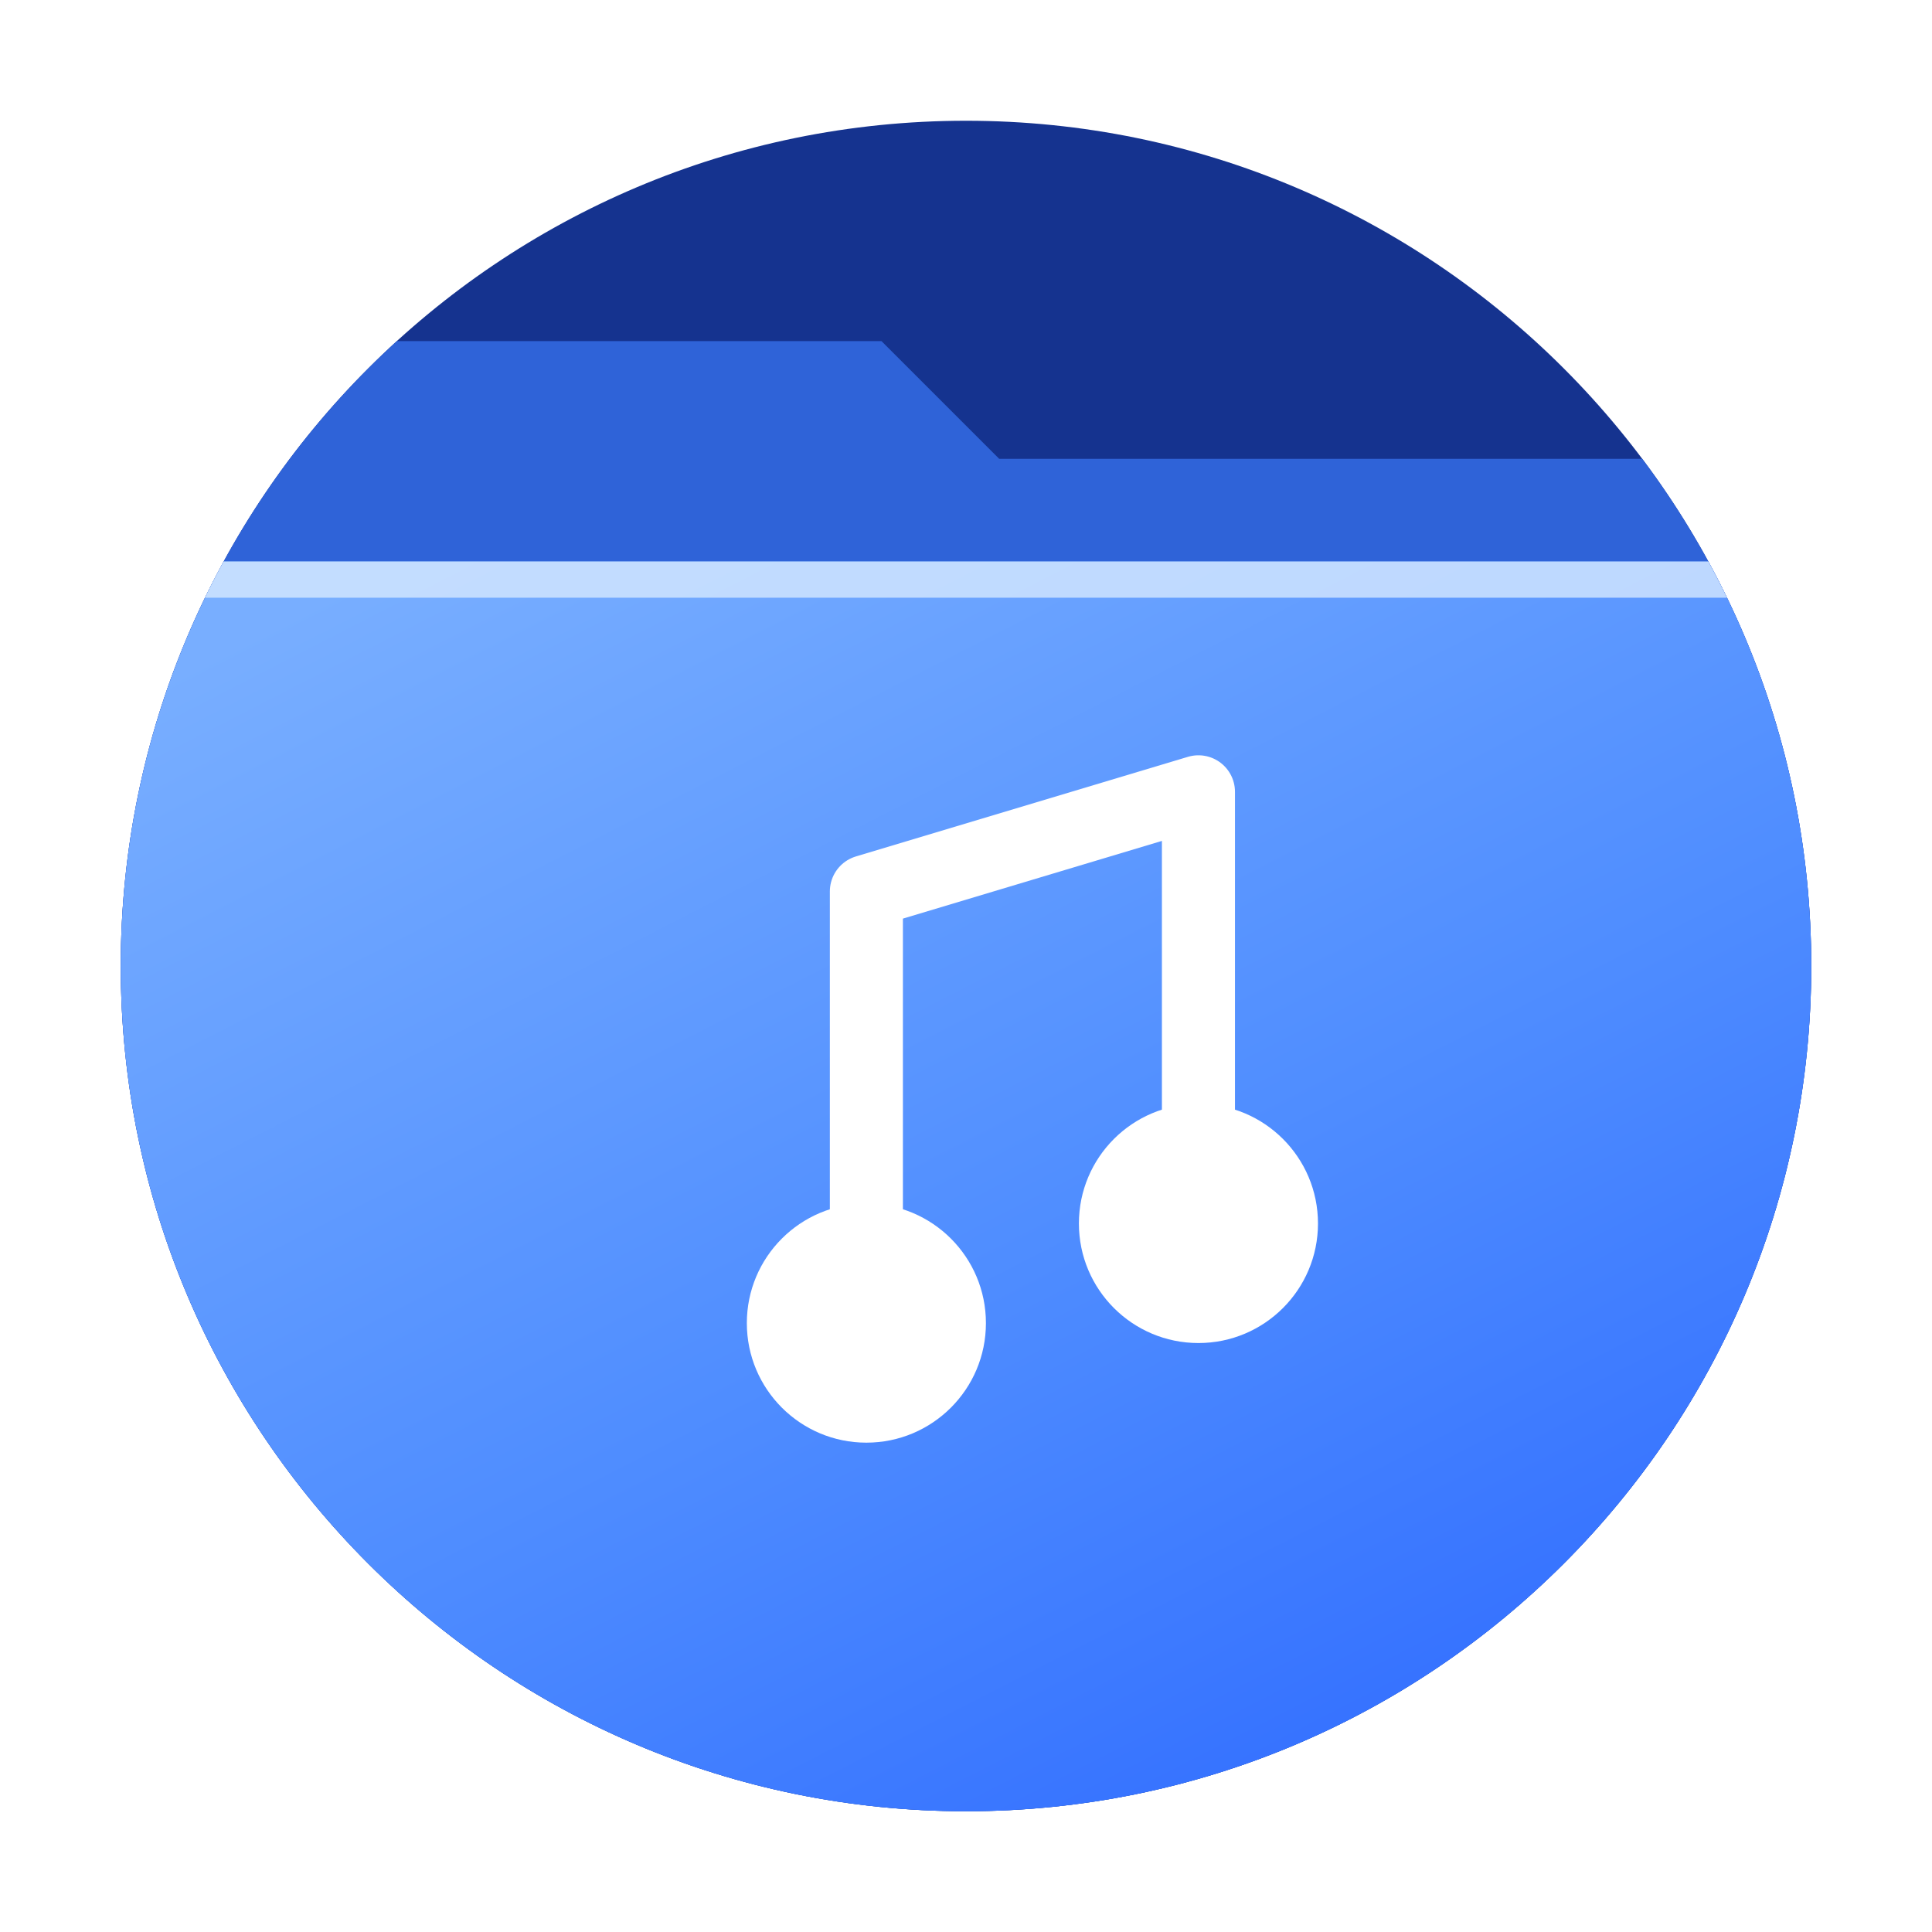
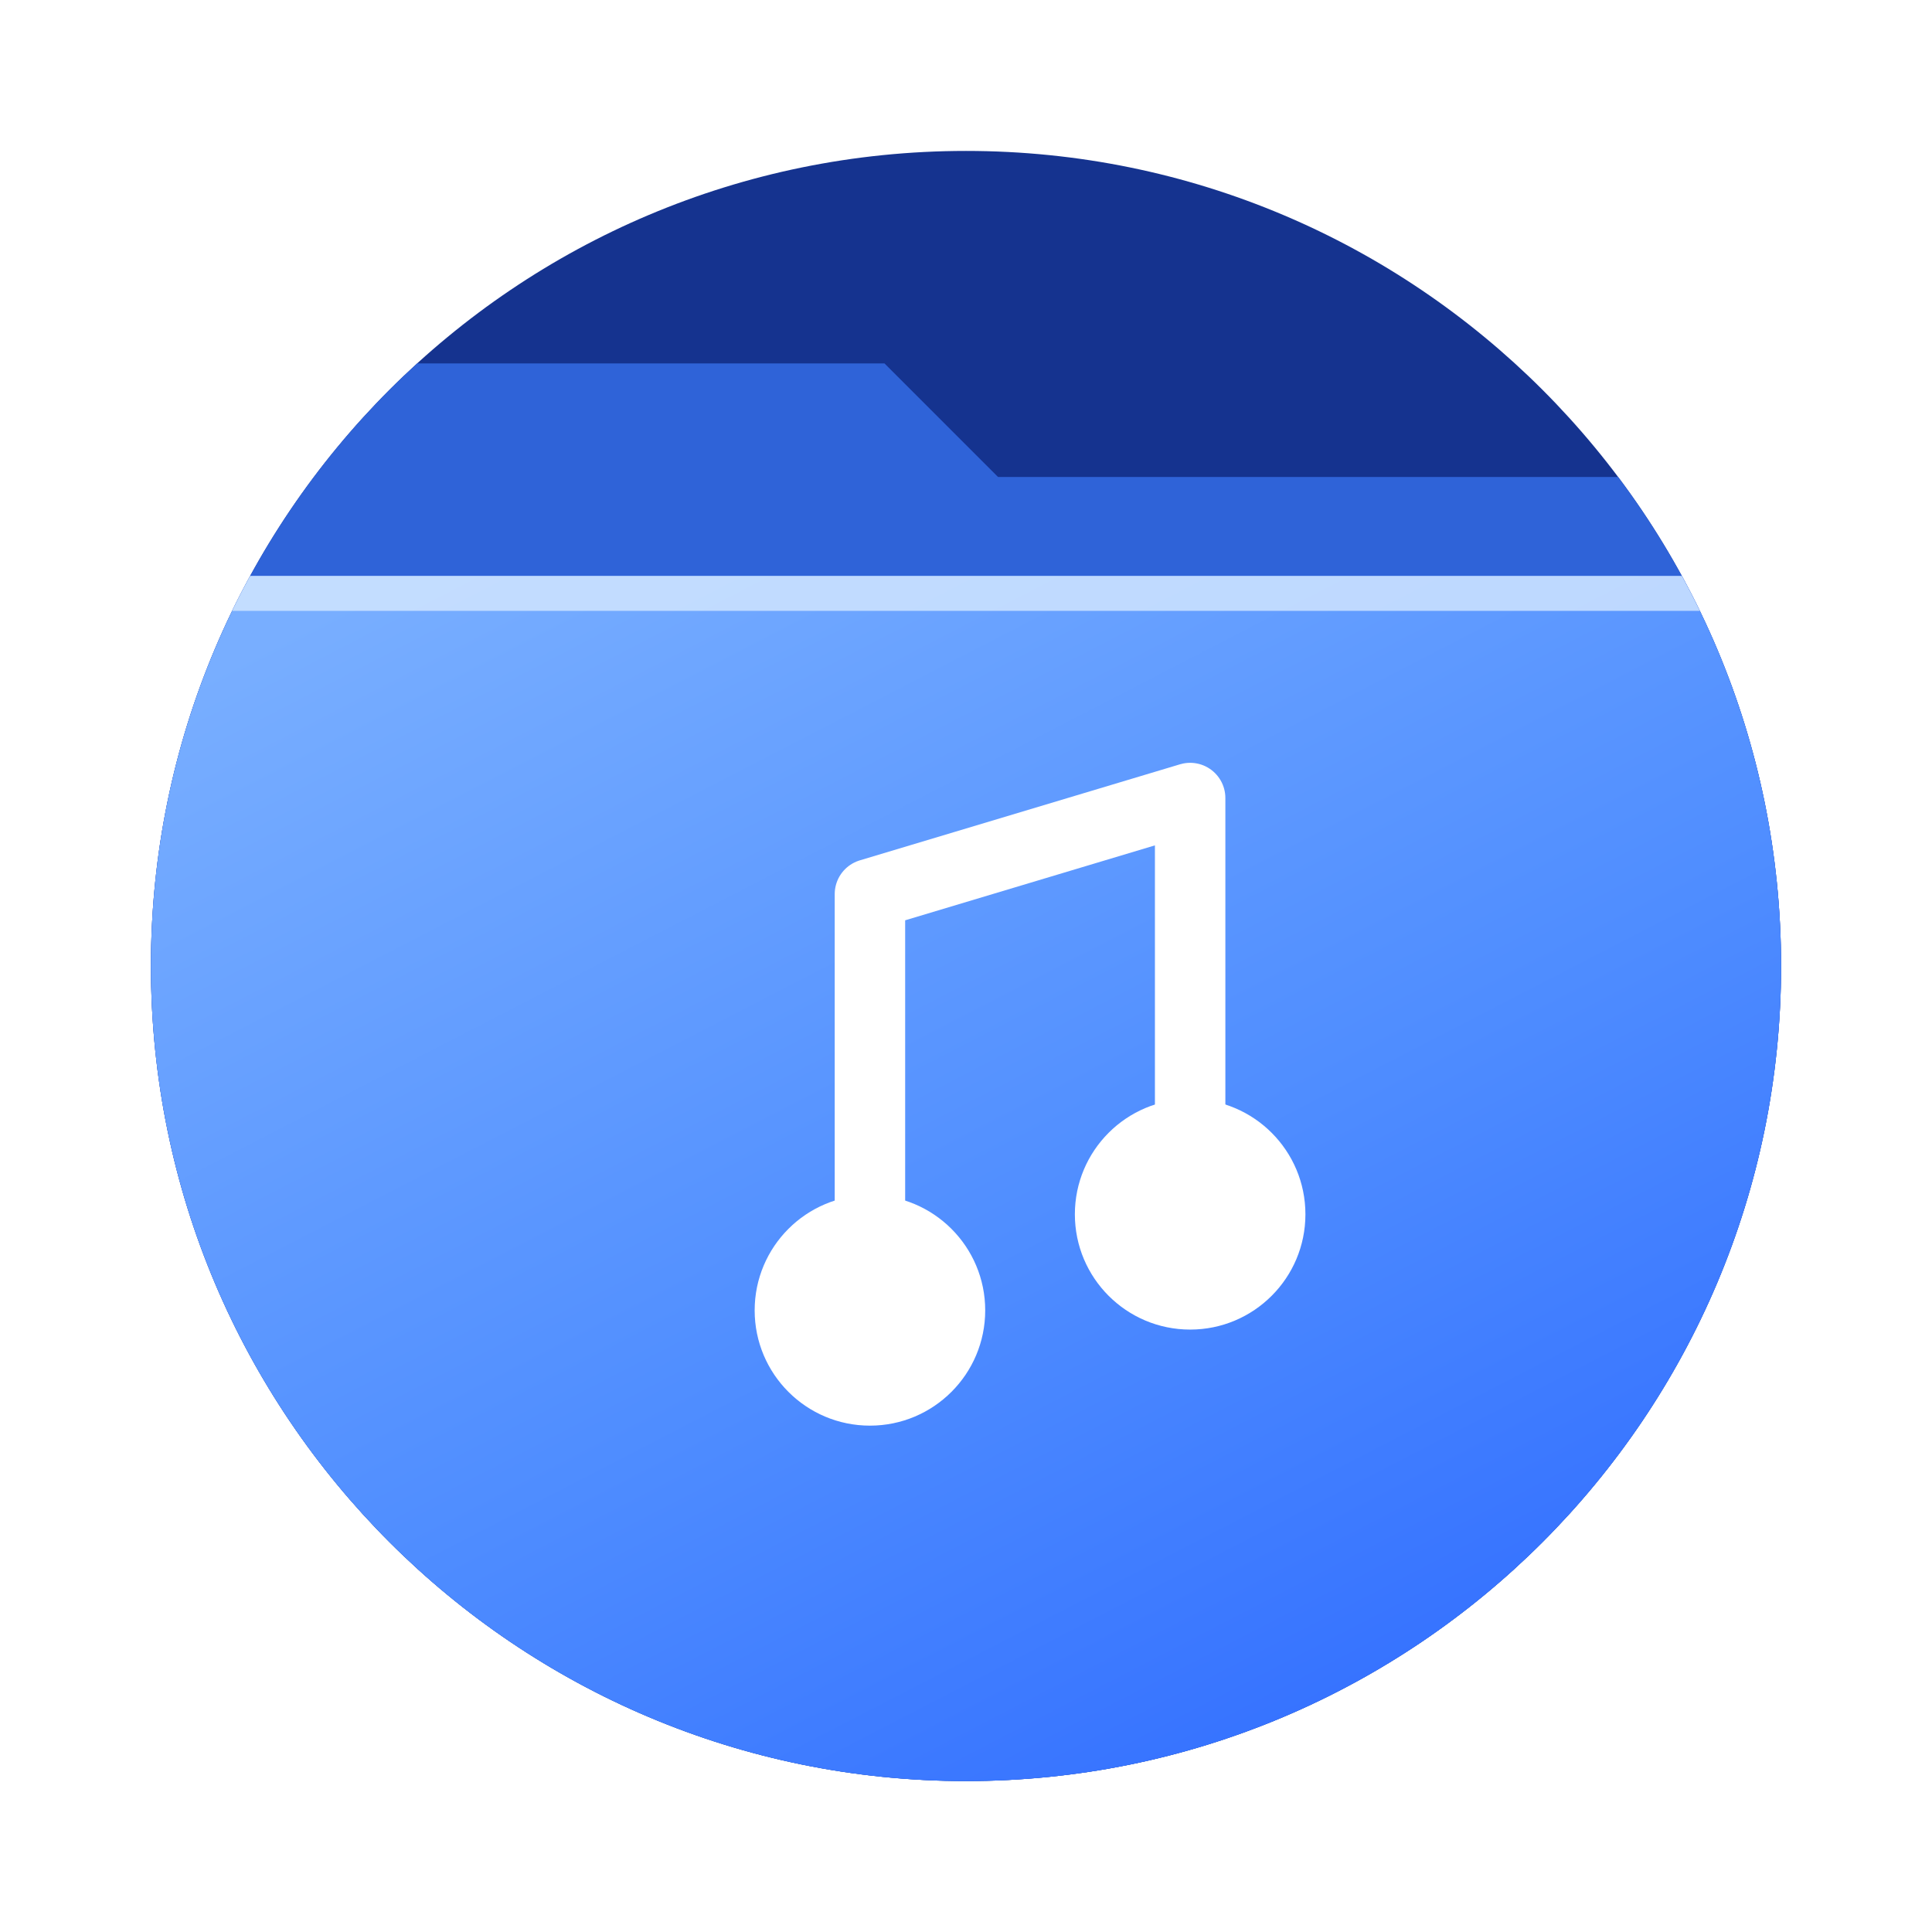
<svg xmlns="http://www.w3.org/2000/svg" width="64" height="64" viewBox="0 0 64 64">
  <defs>
    <clipPath id="disk">
      <circle cx="32" cy="32" r="28" />
    </clipPath>
    <linearGradient id="front" x1=".15" y1="0" x2=".85" y2="1">
      <stop offset="0" stop-color="#78aeff" />
      <stop offset=".55" stop-color="#4f8dff" />
      <stop offset="1" stop-color="#2f6bff" />
    </linearGradient>
  </defs>
-   <g clip-path="url(#disk)">
-     <rect x="4" y="4" width="56" height="56" fill="#15338f" />
-     <path d="M4 11.3H29.2L33.1 15.2H60V60H4z" fill="#2f63d8" />
-     <path d="M4 18.6H60V60H4z" fill="url(#front)" />
-     <path d="M4 19.2H60" stroke="#d6e8ff" stroke-width="1.2" opacity=".8" />
-   </g>
-   <g color="#ffffff" transform="translate(32 37.23) scale(1.1)">
-     <path d="M-3 6v-13l10 -3v13" fill="none" stroke="currentColor" stroke-width="2.2" stroke-linecap="round" stroke-linejoin="round" />
-     <path d="M-6.6 6a3.6 3.6 0 1 0 7.2 0a3.6 3.6 0 1 0 -7.2 0" fill="currentColor" />
-     <path d="M3.4 3a3.6 3.6 0 1 0 7.2 0a3.6 3.6 0 1 0 -7.2 0" fill="currentColor" />
+   <g transform="translate(32 32) scale(0.9643) translate(-32 -32)">
+     <g clip-path="url(#disk)">
+       <rect x="4" y="4" width="56" height="56" fill="#15338f" />
+       <path d="M4 11.3H29.2L33.1 15.2H60V60H4z" fill="#2f63d8" />
+       <path d="M4 18.6H60V60H4z" fill="url(#front)" />
+       <path d="M4 19.2H60" stroke="#d6e8ff" stroke-width="1.2" opacity=".8" />
+     </g>
+     <g color="#ffffff" transform="translate(32 37.23) scale(1.1)">
+       <path d="M-3 6v-13l10 -3v13" fill="none" stroke="currentColor" stroke-width="2.2" stroke-linecap="round" stroke-linejoin="round" />
+       <path d="M-6.6 6a3.6 3.6 0 1 0 7.2 0a3.6 3.6 0 1 0 -7.2 0" fill="currentColor" />
+       <path d="M3.4 3a3.6 3.6 0 1 0 7.2 0a3.6 3.6 0 1 0 -7.2 0" fill="currentColor" />
+     </g>
  </g>
</svg>
